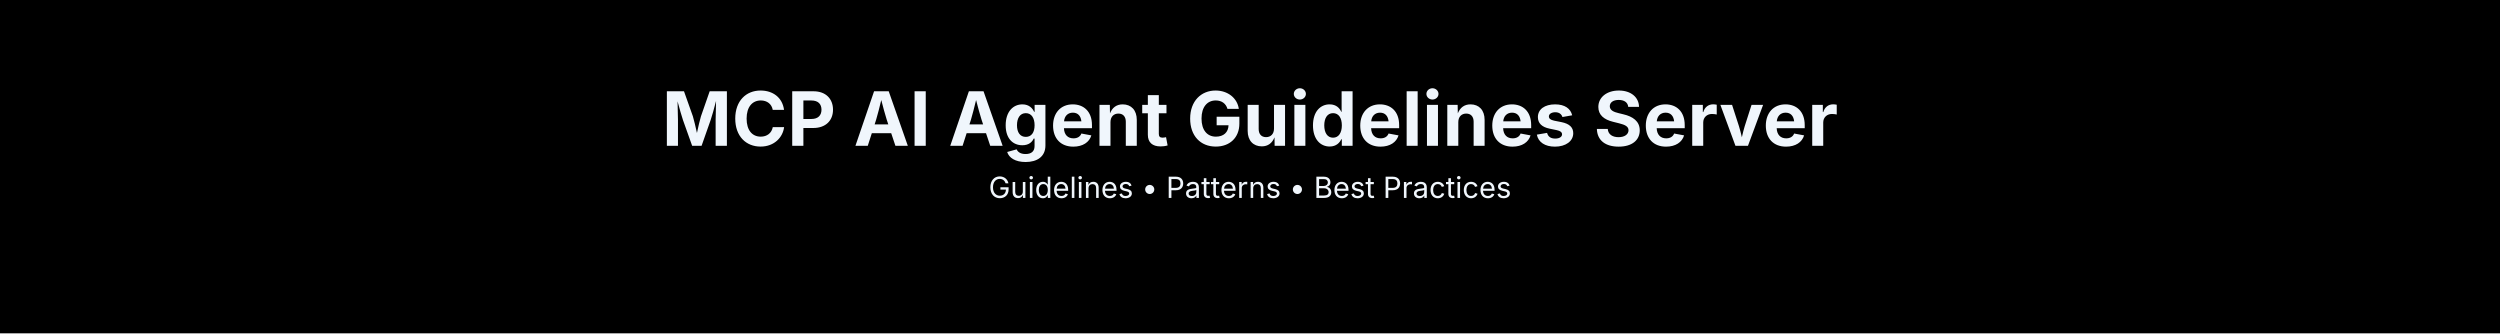
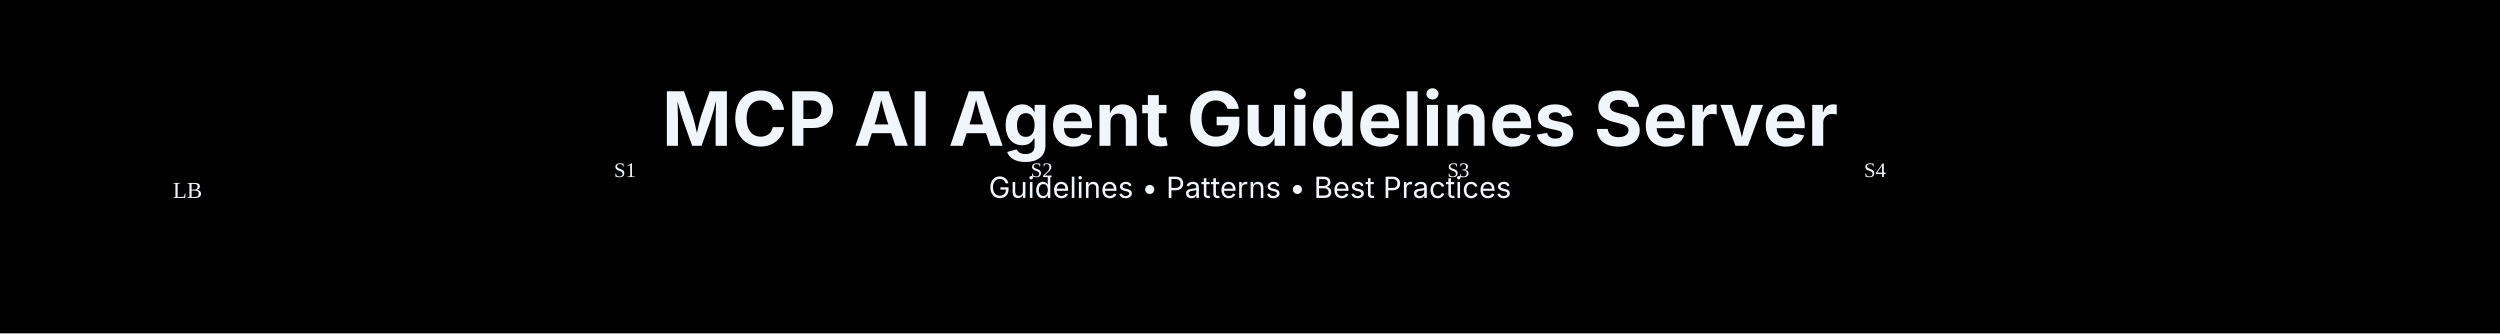
<svg xmlns="http://www.w3.org/2000/svg" width="1200" height="160" viewBox="0 0 1200 160" role="img" aria-label="Load Balancer">
  <defs>
    <linearGradient id="bgGrad14H" x1="0%" y1="0%" x2="100%" y2="100%">
      <stop offset="0%" class="bg-start" />
      <stop offset="100%" class="bg-end" />
    </linearGradient>
  </defs>
  <style>
    @media (prefers-color-scheme: dark) {
      .bg-start { stop-color: #0d1117; } .bg-end { stop-color: #161b22; }
      .text-primary { fill: #f0f6fc; } .text-secondary { fill: #c9d1d9; }
      .accent-green { fill: #5FED83; stroke: #5FED83; }
      .accent-purple { fill: #C06EFF; stroke: #C06EFF; }
      .accent-blue { fill: #3094FF; stroke: #3094FF; }
      .gitline { stroke: #30363d; } .node-bg { fill: #21262d; }
    }
    @media (prefers-color-scheme: light) {
      .bg-start { stop-color: #f6f8fa; } .bg-end { stop-color: #ffffff; }
      .text-primary { fill: #24292f; } .text-secondary { fill: #1f2328; }
      .accent-green { fill: #08872B; stroke: #08872B; }
      .accent-purple { fill: #501DAF; stroke: #501DAF; }
      .accent-blue { fill: #0969DA; stroke: #0969DA; }
      .gitline { stroke: #d0d7de; } .node-bg { fill: #e1e4e8; }
    }
    .title { font-family: -apple-system, BlinkMacSystemFont, 'Segoe UI', sans-serif; font-weight: 700; font-size: 36px; }
    .subtitle { font-family: -apple-system, BlinkMacSystemFont, 'Segoe UI', sans-serif; font-weight: 400; font-size: 14px; }
    
    .request { animation: distribute-request 6s ease-in-out infinite; }
    @keyframes distribute-request {
      0% { cx: 100; cy: 80; opacity: 0; }
      20% { opacity: 1; }
      100% { cx: 1100; cy: 80; opacity: 0; }
    }
    .server { animation: server-health 4s ease-in-out infinite; }
    @keyframes server-health {
      0%, 100% { opacity: 0.3; transform: scaleY(1); }
      50% { opacity: 1; transform: scaleY(1.2); }
    }
    .robin { animation: round-robin 8s linear infinite; }
    @keyframes round-robin {
      0% { cy: 40; }
      25% { cy: 70; }
      50% { cy: 100; }
      75% { cy: 130; }
      100% { cy: 40; }
    }
    
    @media (prefers-reduced-motion: reduce) { * { animation: none !important; } }
  </style>
  <rect width="1200" height="160" fill="url(#bgGrad14H)" />
  <rect x="50" y="50" width="80" height="80" rx="8" class="accent-purple" opacity="0.2" />
-   <text x="90" y="95" text-anchor="middle" class="text-secondary" font-size="11">LB</text>
+   <text x="90" y="95" text-anchor="middle" class="text-secondary" font-size="11" fill="#f0f6fc">LB</text>
  <g class="server" transform-origin="300 80">
    <rect x="270" y="60" width="60" height="40" rx="6" class="accent-blue" opacity="0.2" />
-     <text x="300" y="85" text-anchor="middle" class="text-secondary" font-size="10">S1</text>
+     <text x="300" y="85" text-anchor="middle" class="text-secondary" font-size="10" fill="#f0f6fc">S1</text>
  </g>
  <g class="server" transform-origin="500 80" style="animation-delay: 1s">
    <rect x="470" y="60" width="60" height="40" rx="6" class="accent-green" opacity="0.2" />
-     <text x="500" y="85" text-anchor="middle" class="text-secondary" font-size="10">S2</text>
+     <text x="500" y="85" text-anchor="middle" class="text-secondary" font-size="10" fill="#f0f6fc">S2</text>
  </g>
  <g class="server" transform-origin="700 80" style="animation-delay: 2s">
    <rect x="670" y="60" width="60" height="40" rx="6" class="accent-purple" opacity="0.2" />
-     <text x="700" y="85" text-anchor="middle" class="text-secondary" font-size="10">S3</text>
+     <text x="700" y="85" text-anchor="middle" class="text-secondary" font-size="10" fill="#f0f6fc">S3</text>
  </g>
  <g class="server" transform-origin="900 80" style="animation-delay: 3s">
    <rect x="870" y="60" width="60" height="40" rx="6" class="accent-blue" opacity="0.2" />
-     <text x="900" y="85" text-anchor="middle" class="text-secondary" font-size="10">S4</text>
+     <text x="900" y="85" text-anchor="middle" class="text-secondary" font-size="10" fill="#f0f6fc">S4</text>
  </g>
  <circle class="accent-green request" r="6" />
  <circle class="accent-blue request" r="6" style="animation-delay: 1.5s" />
  <circle class="accent-purple request" r="6" style="animation-delay: 3s" />
  <circle class="accent-green robin" cx="200" r="4" />
  <text x="600" y="70" text-anchor="middle" class="title text-primary" fill="#f0f6fc">MCP AI Agent Guidelines Server</text>
  <text x="600" y="95" text-anchor="middle" class="subtitle text-secondary" fill="#f0f6fc">Guidelines • Patterns • Best Practices</text>
</svg>
